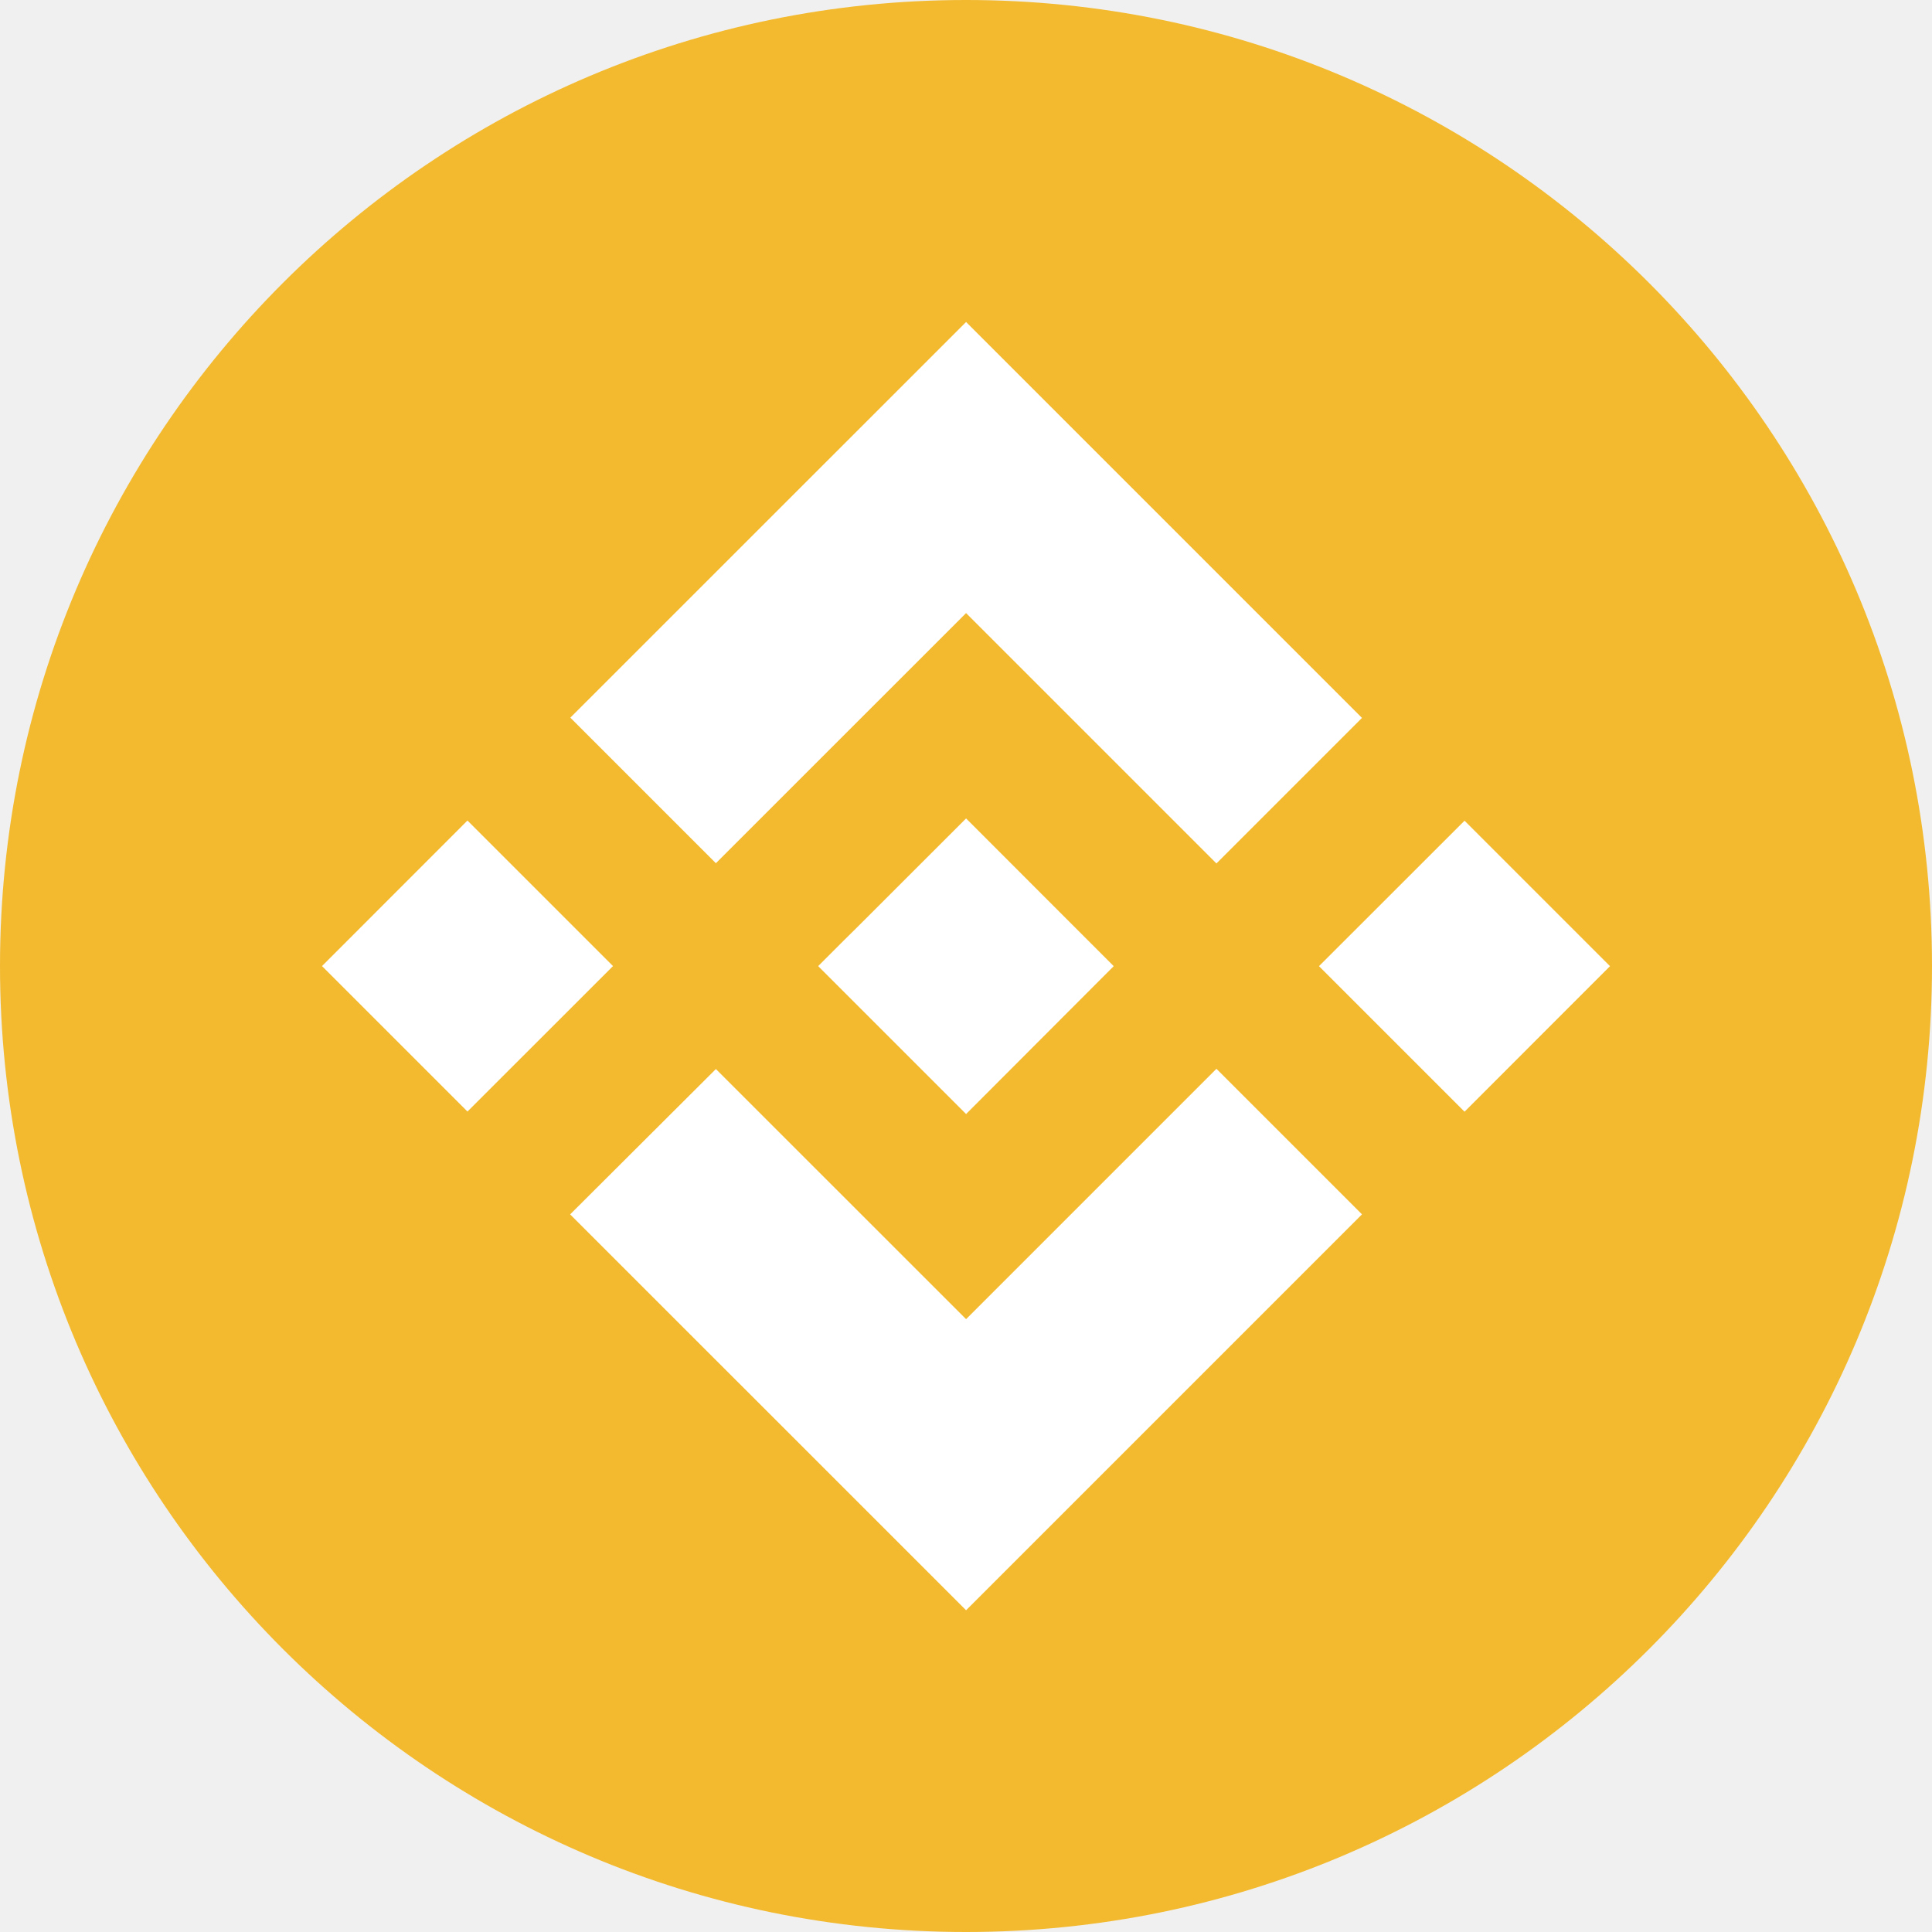
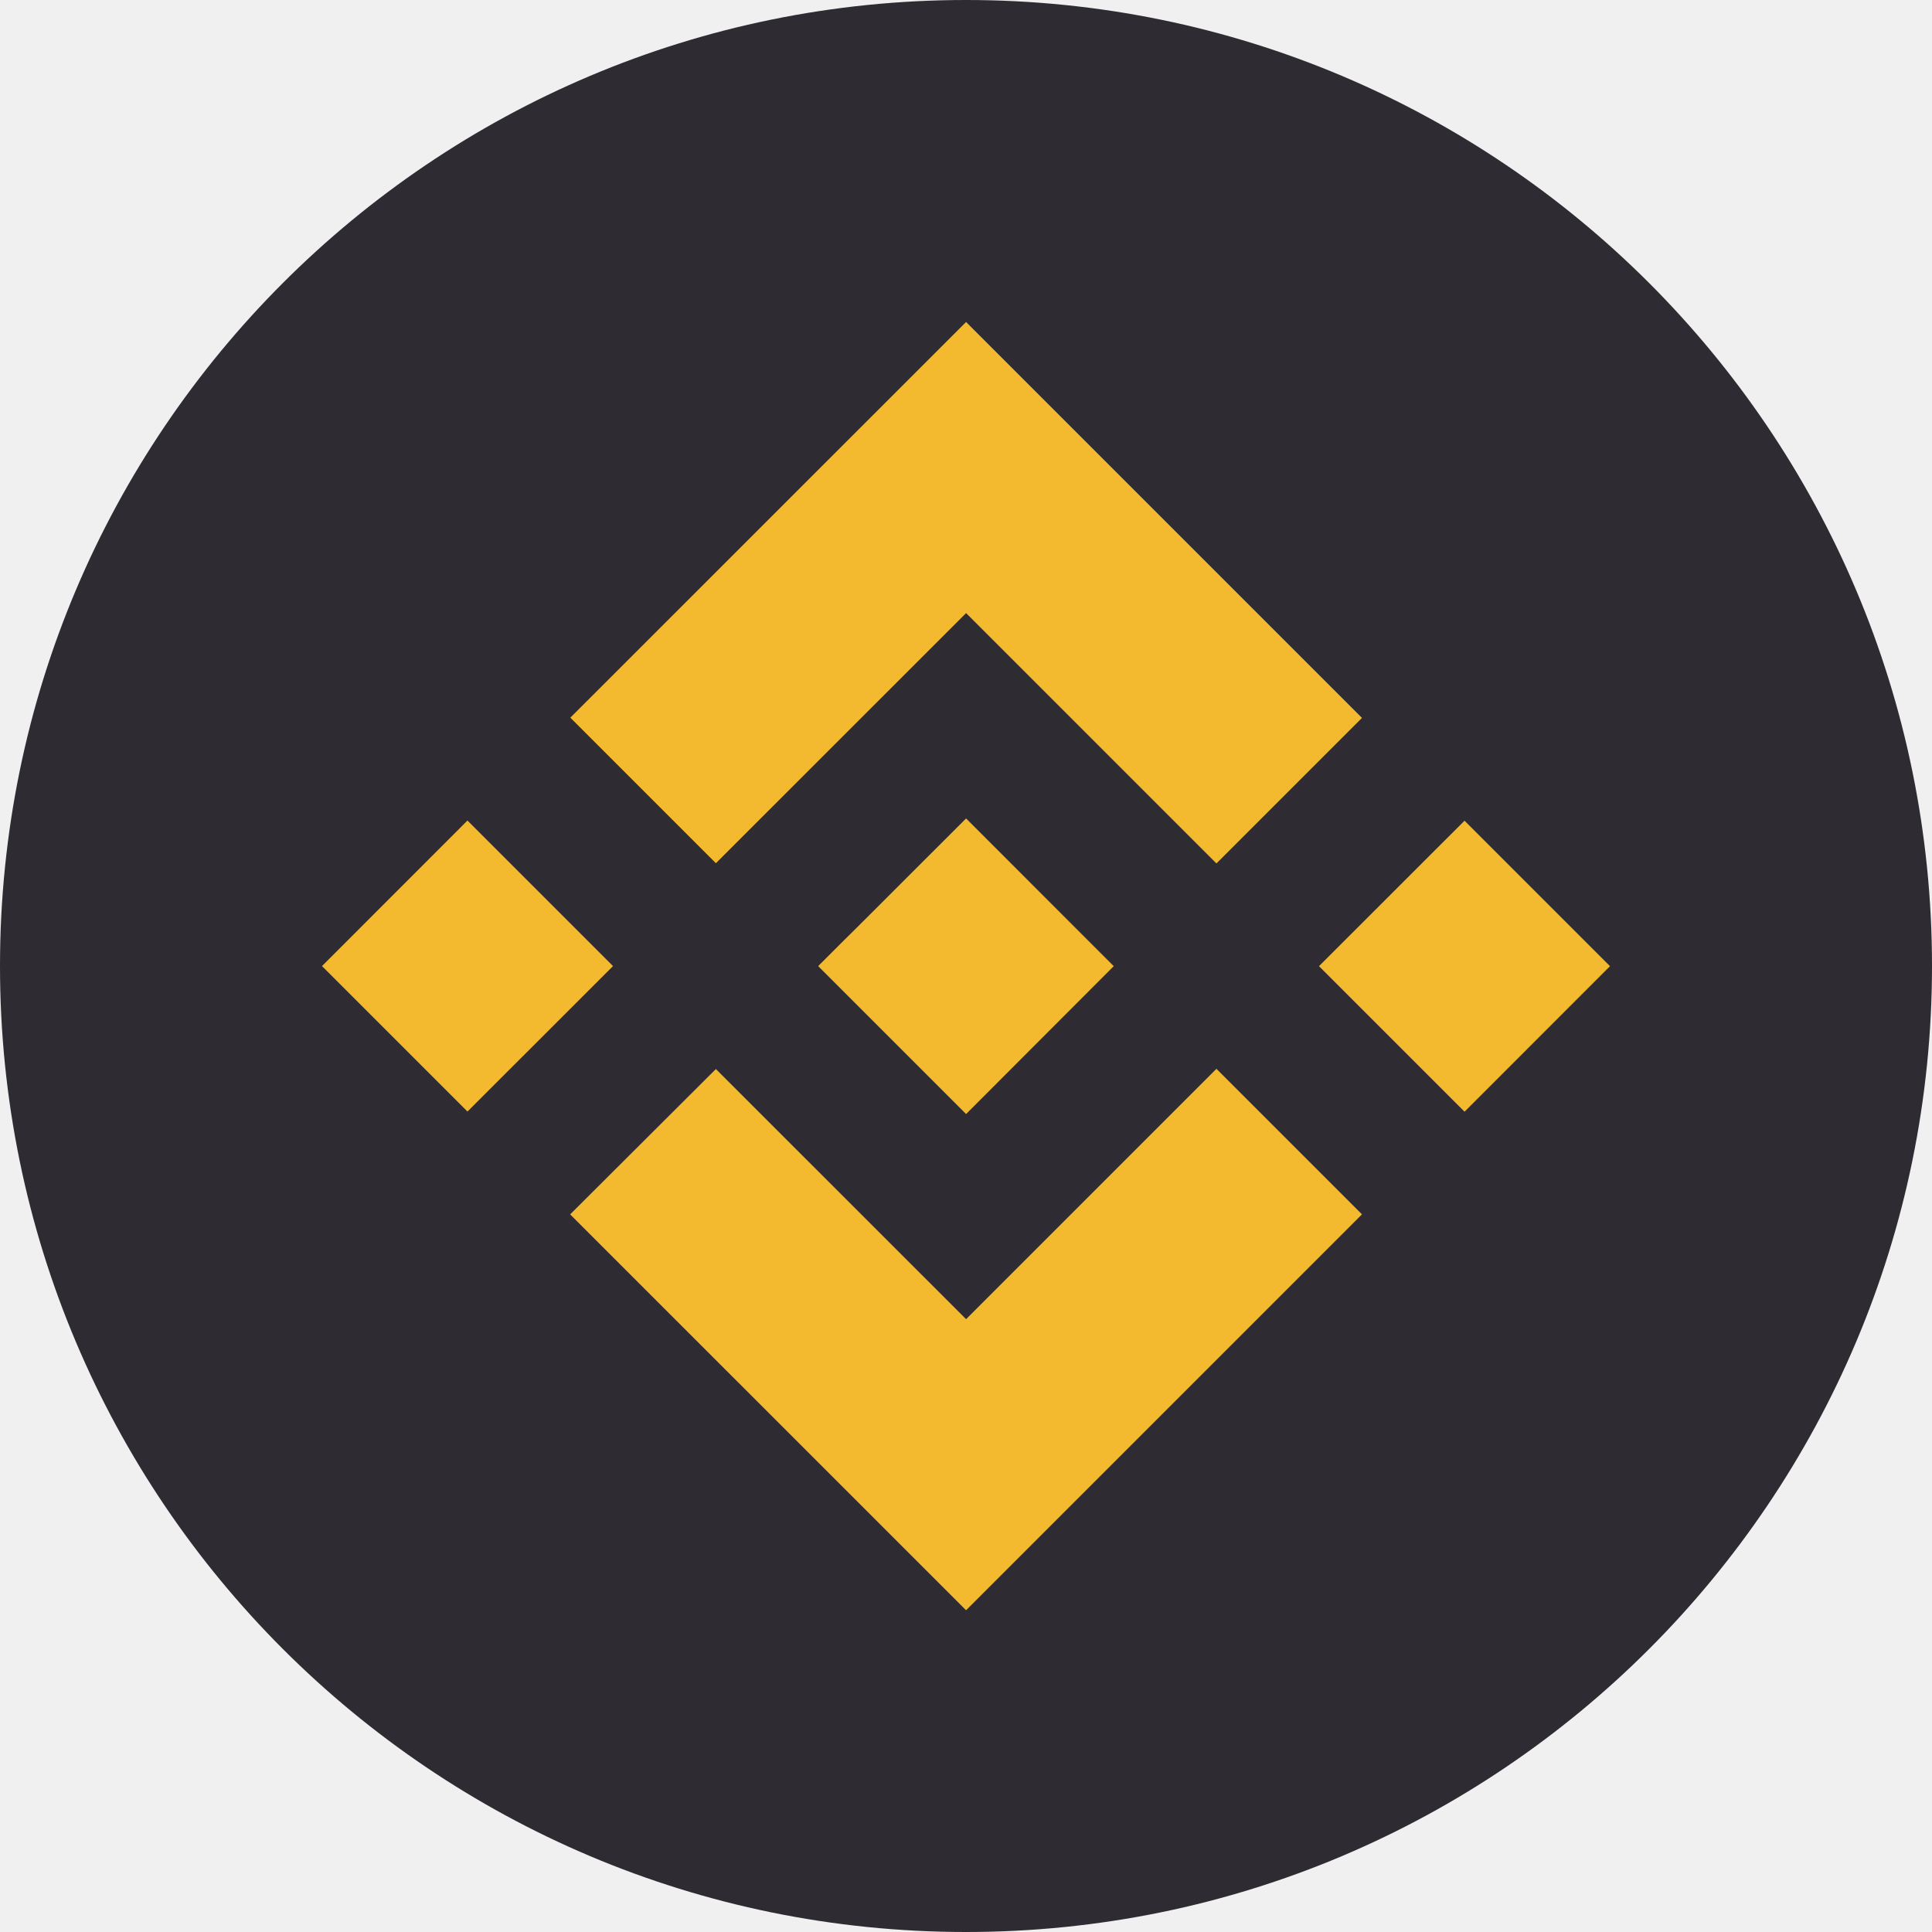
<svg xmlns="http://www.w3.org/2000/svg" viewBox="0 0 24 24" fill="none">
-   <rect width="24" height="24" rx="12" fill="#F3BA2F" />
-   <path fill-rule="evenodd" clip-rule="evenodd" d="M8.893 10.723L12.001 7.616L15.111 10.726L16.919 8.918L12.001 4L7.085 8.915L8.893 10.723ZM4 12.001L5.807 10.193L7.615 12.001L5.807 13.808L4 12.001ZM12.001 16.387L8.893 13.28L7.083 15.085L7.085 15.088L12.001 20.003L16.919 15.085L15.111 13.277L12.001 16.387ZM16.385 12.002L18.193 10.195L20 12.002L18.193 13.81L16.385 12.002ZM12.001 10.167L13.835 12.002L12.001 13.839L10.166 12.004V11.999L10.488 11.677L10.645 11.522L12.001 10.167Z" fill="white" />
+   <rect width="24" height="24" rx="12" fill="#2F2B32" />
+   <path fill-rule="evenodd" clip-rule="evenodd" d="M8.893 10.723L12.001 7.616L15.111 10.726L16.919 8.918L12.001 4L7.085 8.915L8.893 10.723ZM4 12.001L5.807 10.193L7.615 12.001L5.807 13.808L4 12.001ZM12.001 16.387L8.893 13.28L7.083 15.085L7.085 15.088L12.001 20.003L16.919 15.085L15.111 13.277L12.001 16.387ZM16.385 12.002L18.193 10.195L20 12.002L18.193 13.81L16.385 12.002ZM12.001 10.167L13.835 12.002L12.001 13.839L10.166 12.004V11.999L10.488 11.677L10.645 11.522L12.001 10.167Z" fill="#F3BA2F" />
</svg>
